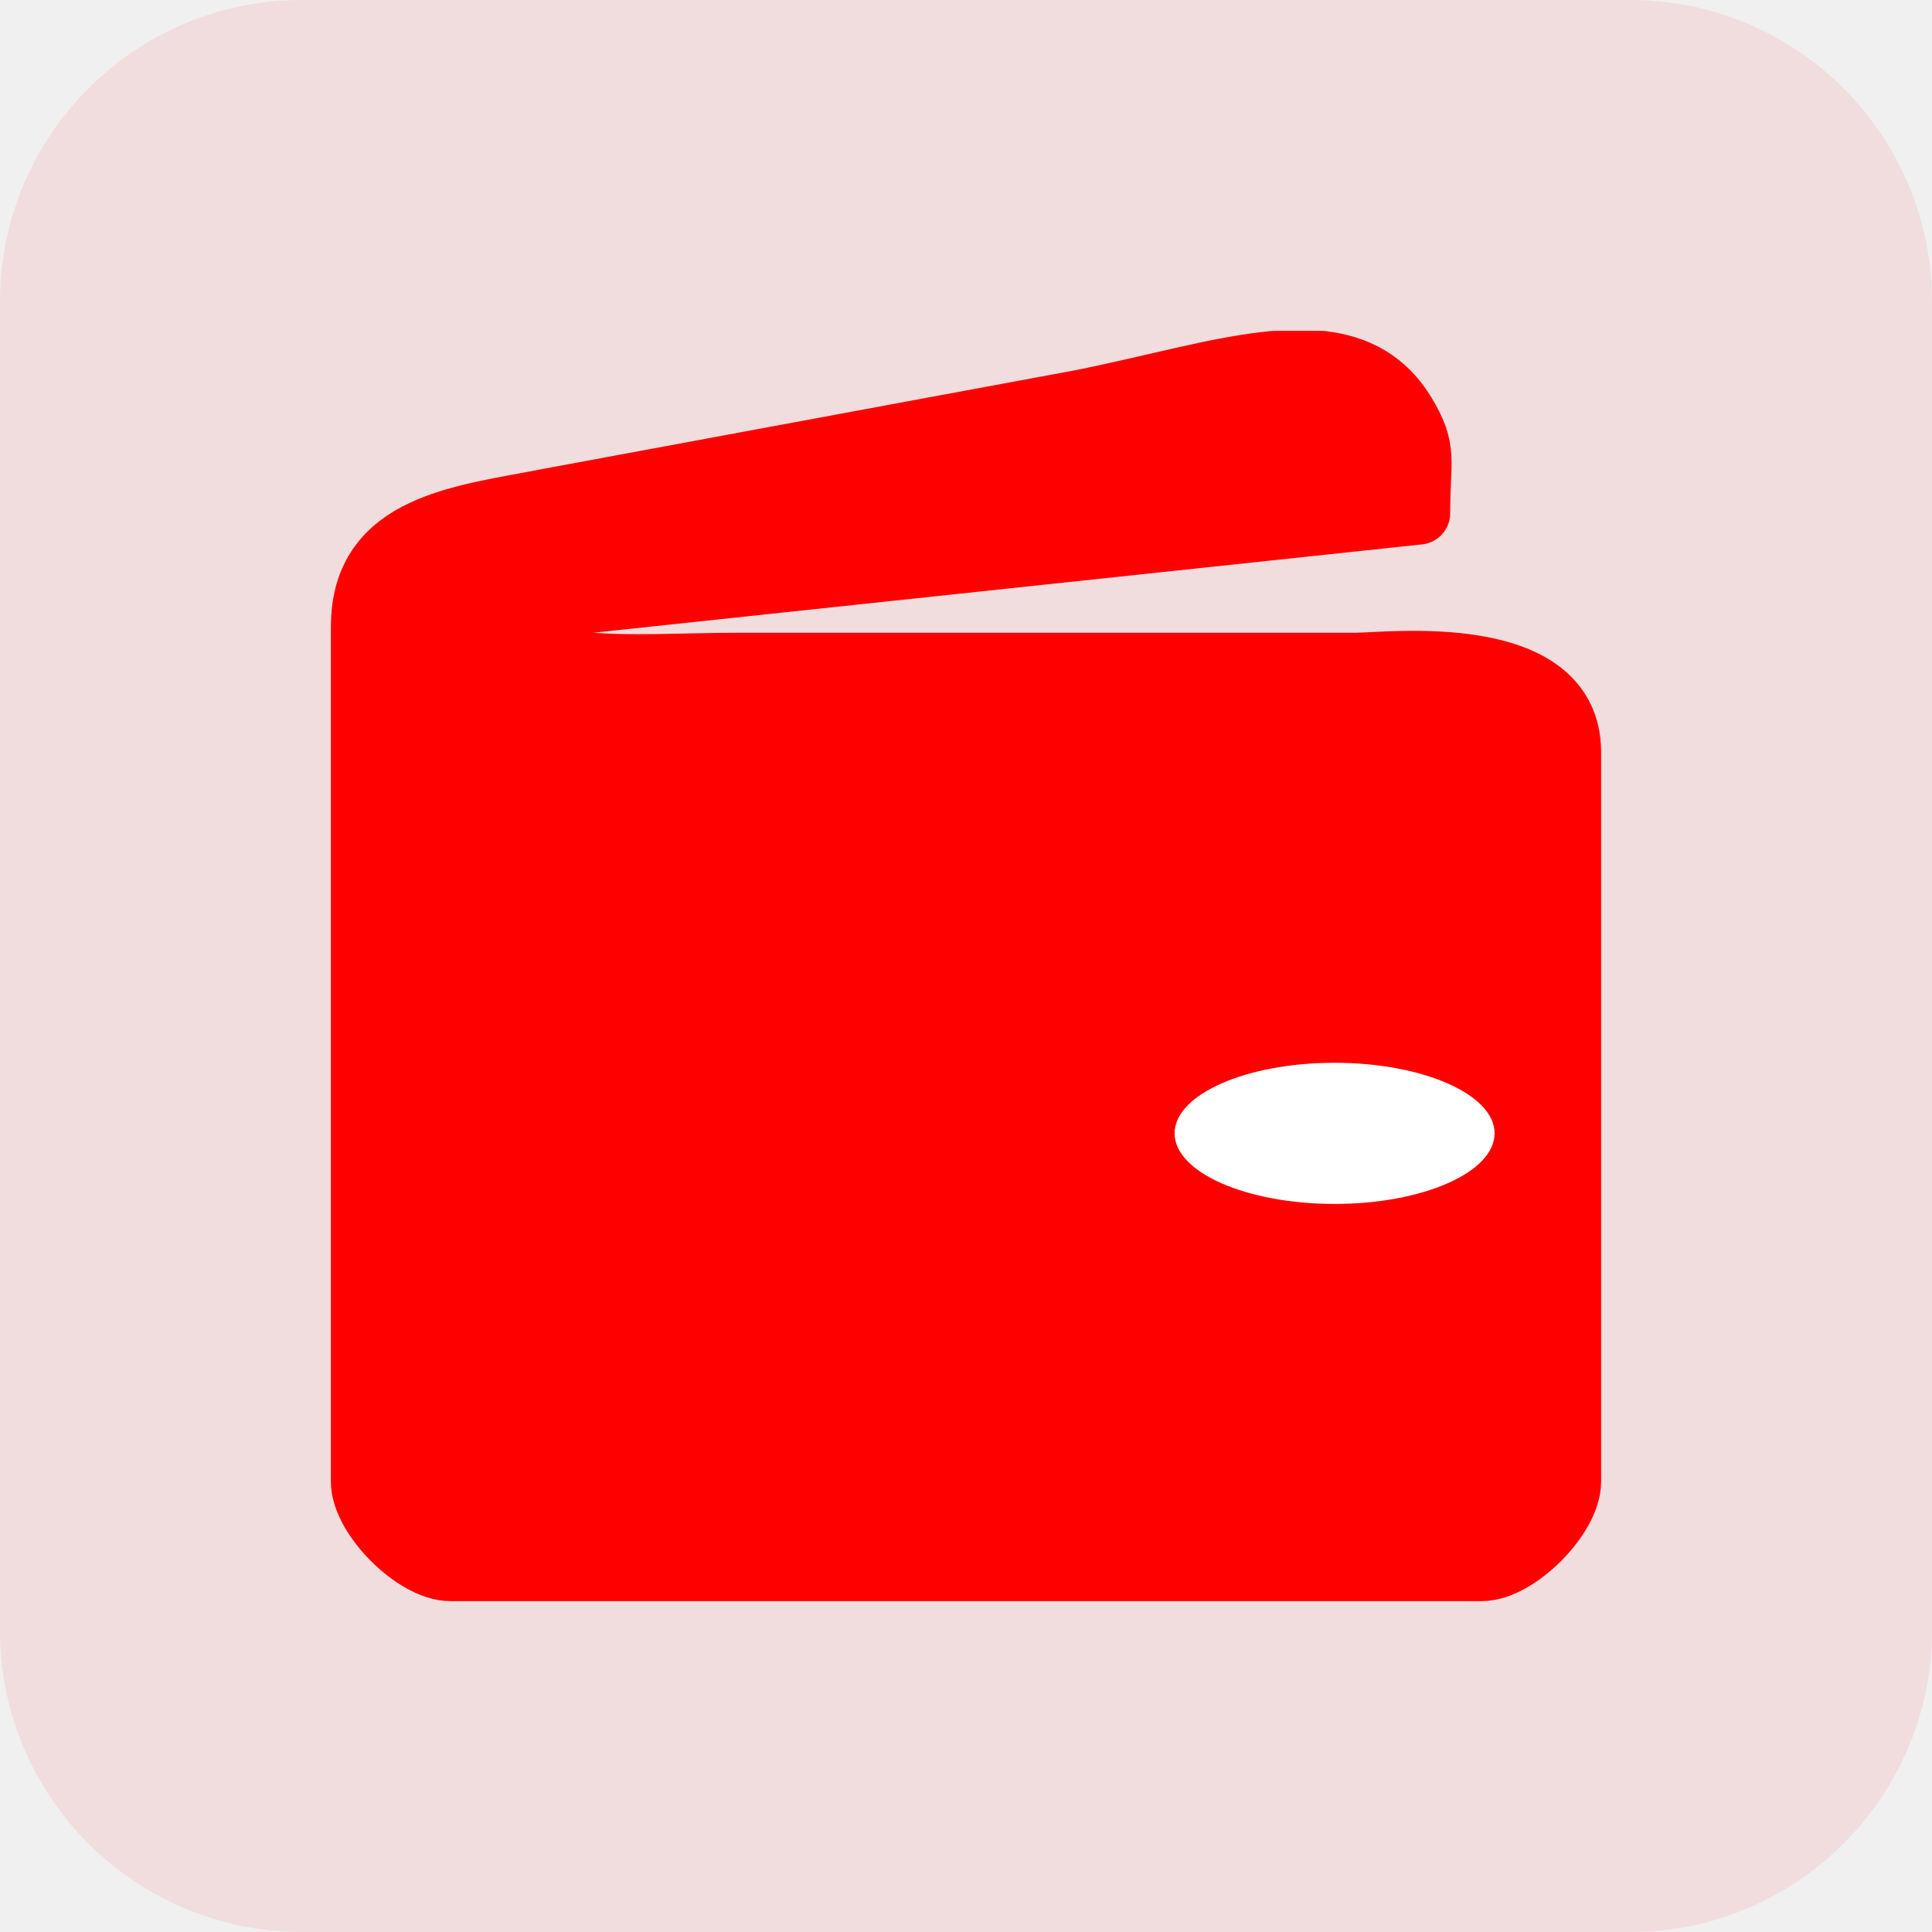
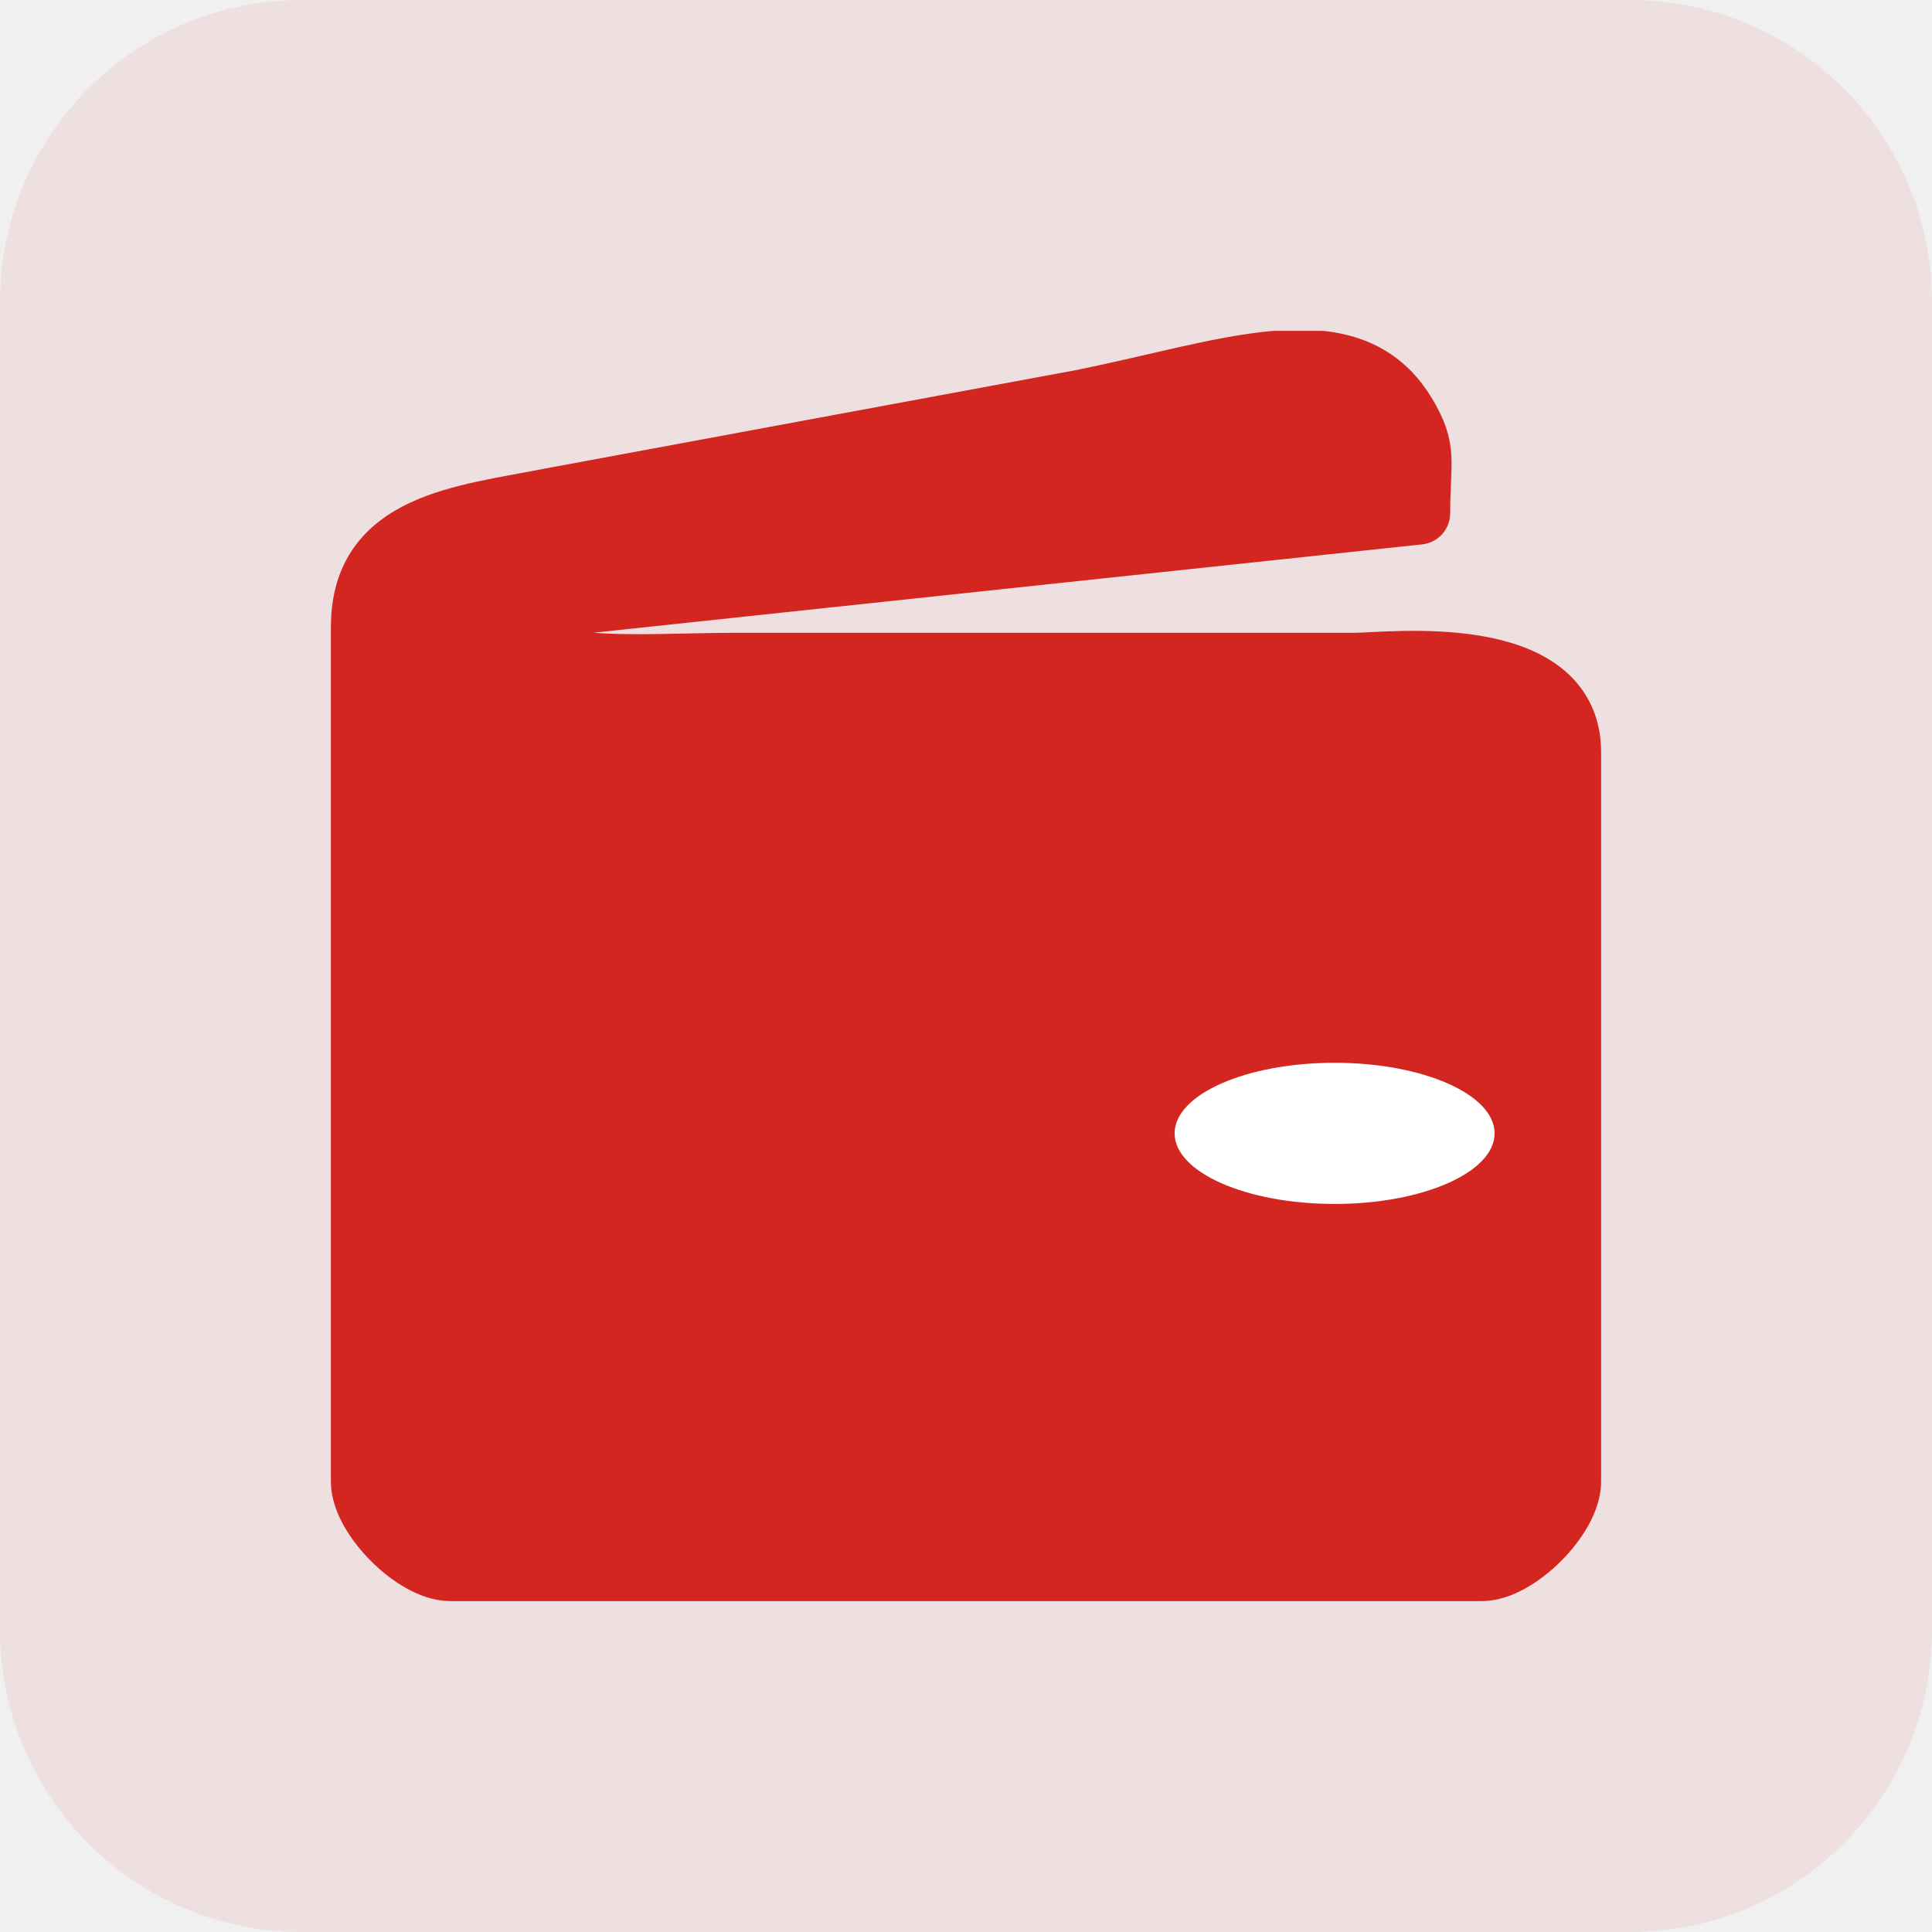
<svg xmlns="http://www.w3.org/2000/svg" width="32" height="32" viewBox="0 0 32 32" fill="none">
-   <rect opacity="0.08" width="32" height="32" rx="5" fill="#FF0000" />
-   <path fill-rule="evenodd" clip-rule="evenodd" d="M6 10.375V24.541C6 25.122 6.878 26 7.458 26H24.542C25.122 26 26 25.122 26 24.541V12.458C26 10.629 22.994 10.998 22.459 11L12.25 11C10.417 11 8.666 11.245 7.875 10.166L23.5 8.5C23.5 7.616 23.631 7.46 23.268 6.858C22.939 6.313 22.47 6.068 21.893 6H21.105C20.187 6.084 19.088 6.408 17.895 6.645L9.108 8.274C7.662 8.559 6.001 8.683 6.001 10.375L6 10.375Z" stroke="#FF0000" stroke-width="1.039" stroke-miterlimit="22.926" stroke-linejoin="round" />
-   <path fill-rule="evenodd" clip-rule="evenodd" d="M6 10.375V24.541C6 25.122 6.878 26 7.458 26H24.542C25.122 26 26 25.122 26 24.541V12.458C26 10.629 22.994 10.998 22.459 11L12.25 11C10.417 11 8.666 11.245 7.875 10.166L23.5 8.5C23.5 7.616 23.631 7.46 23.268 6.858C22.939 6.313 22.47 6.068 21.893 6H21.105C20.187 6.084 19.088 6.408 17.895 6.645L9.108 8.274C7.662 8.559 6.001 8.683 6.001 10.375L6 10.375Z" fill="#FF0000" />
-   <path d="M24.755 18.772C24.755 18.126 23.568 17.603 22.105 17.603C20.641 17.603 19.455 18.126 19.455 18.772C19.455 19.417 20.641 19.941 22.105 19.941C23.568 19.941 24.755 19.417 24.755 18.772Z" fill="white" />
+   <g id="Group 1094">
+     <rect id="Rectangle 80" opacity="0.08" width="32" height="32" rx="5" fill="#D42620" />
+     <g id="_105553240455904">
+       <g id="Group">
+         <path id="Vector" fill-rule="evenodd" clip-rule="evenodd" d="M6 10.375V24.541C6 25.122 6.878 26 7.458 26H24.542C25.122 26 26 25.122 26 24.541V12.458C26 10.629 22.994 10.998 22.459 11L12.25 11C10.417 11 8.666 11.245 7.875 10.166L23.5 8.5C23.5 7.616 23.631 7.46 23.268 6.858C22.939 6.313 22.47 6.068 21.893 6H21.105C20.187 6.084 19.088 6.408 17.895 6.645L9.108 8.274C7.662 8.559 6.001 8.683 6.001 10.375L6 10.375Z" stroke="#D42620" stroke-width="1.039" stroke-miterlimit="22.926" stroke-linejoin="round" />
+         <path id="_1_0" fill-rule="evenodd" clip-rule="evenodd" d="M6 10.375V24.541C6 25.122 6.878 26 7.458 26H24.542C25.122 26 26 25.122 26 24.541V12.458C26 10.629 22.994 10.998 22.459 11L12.25 11C10.417 11 8.666 11.245 7.875 10.166L23.5 8.5C23.5 7.616 23.631 7.46 23.268 6.858C22.939 6.313 22.47 6.068 21.893 6H21.105C20.187 6.084 19.088 6.408 17.895 6.645L9.108 8.274C7.662 8.559 6.001 8.683 6.001 10.375L6 10.375Z" fill="#D42620" />
+       </g>
+       <path id="Vector_2" d="M24.755 18.772C24.755 18.126 23.568 17.603 22.105 17.603C20.642 17.603 19.455 18.126 19.455 18.772C19.455 19.417 20.642 19.941 22.105 19.941C23.568 19.941 24.755 19.417 24.755 18.772Z" fill="white" />
+     </g>
+   </g>
</svg>
